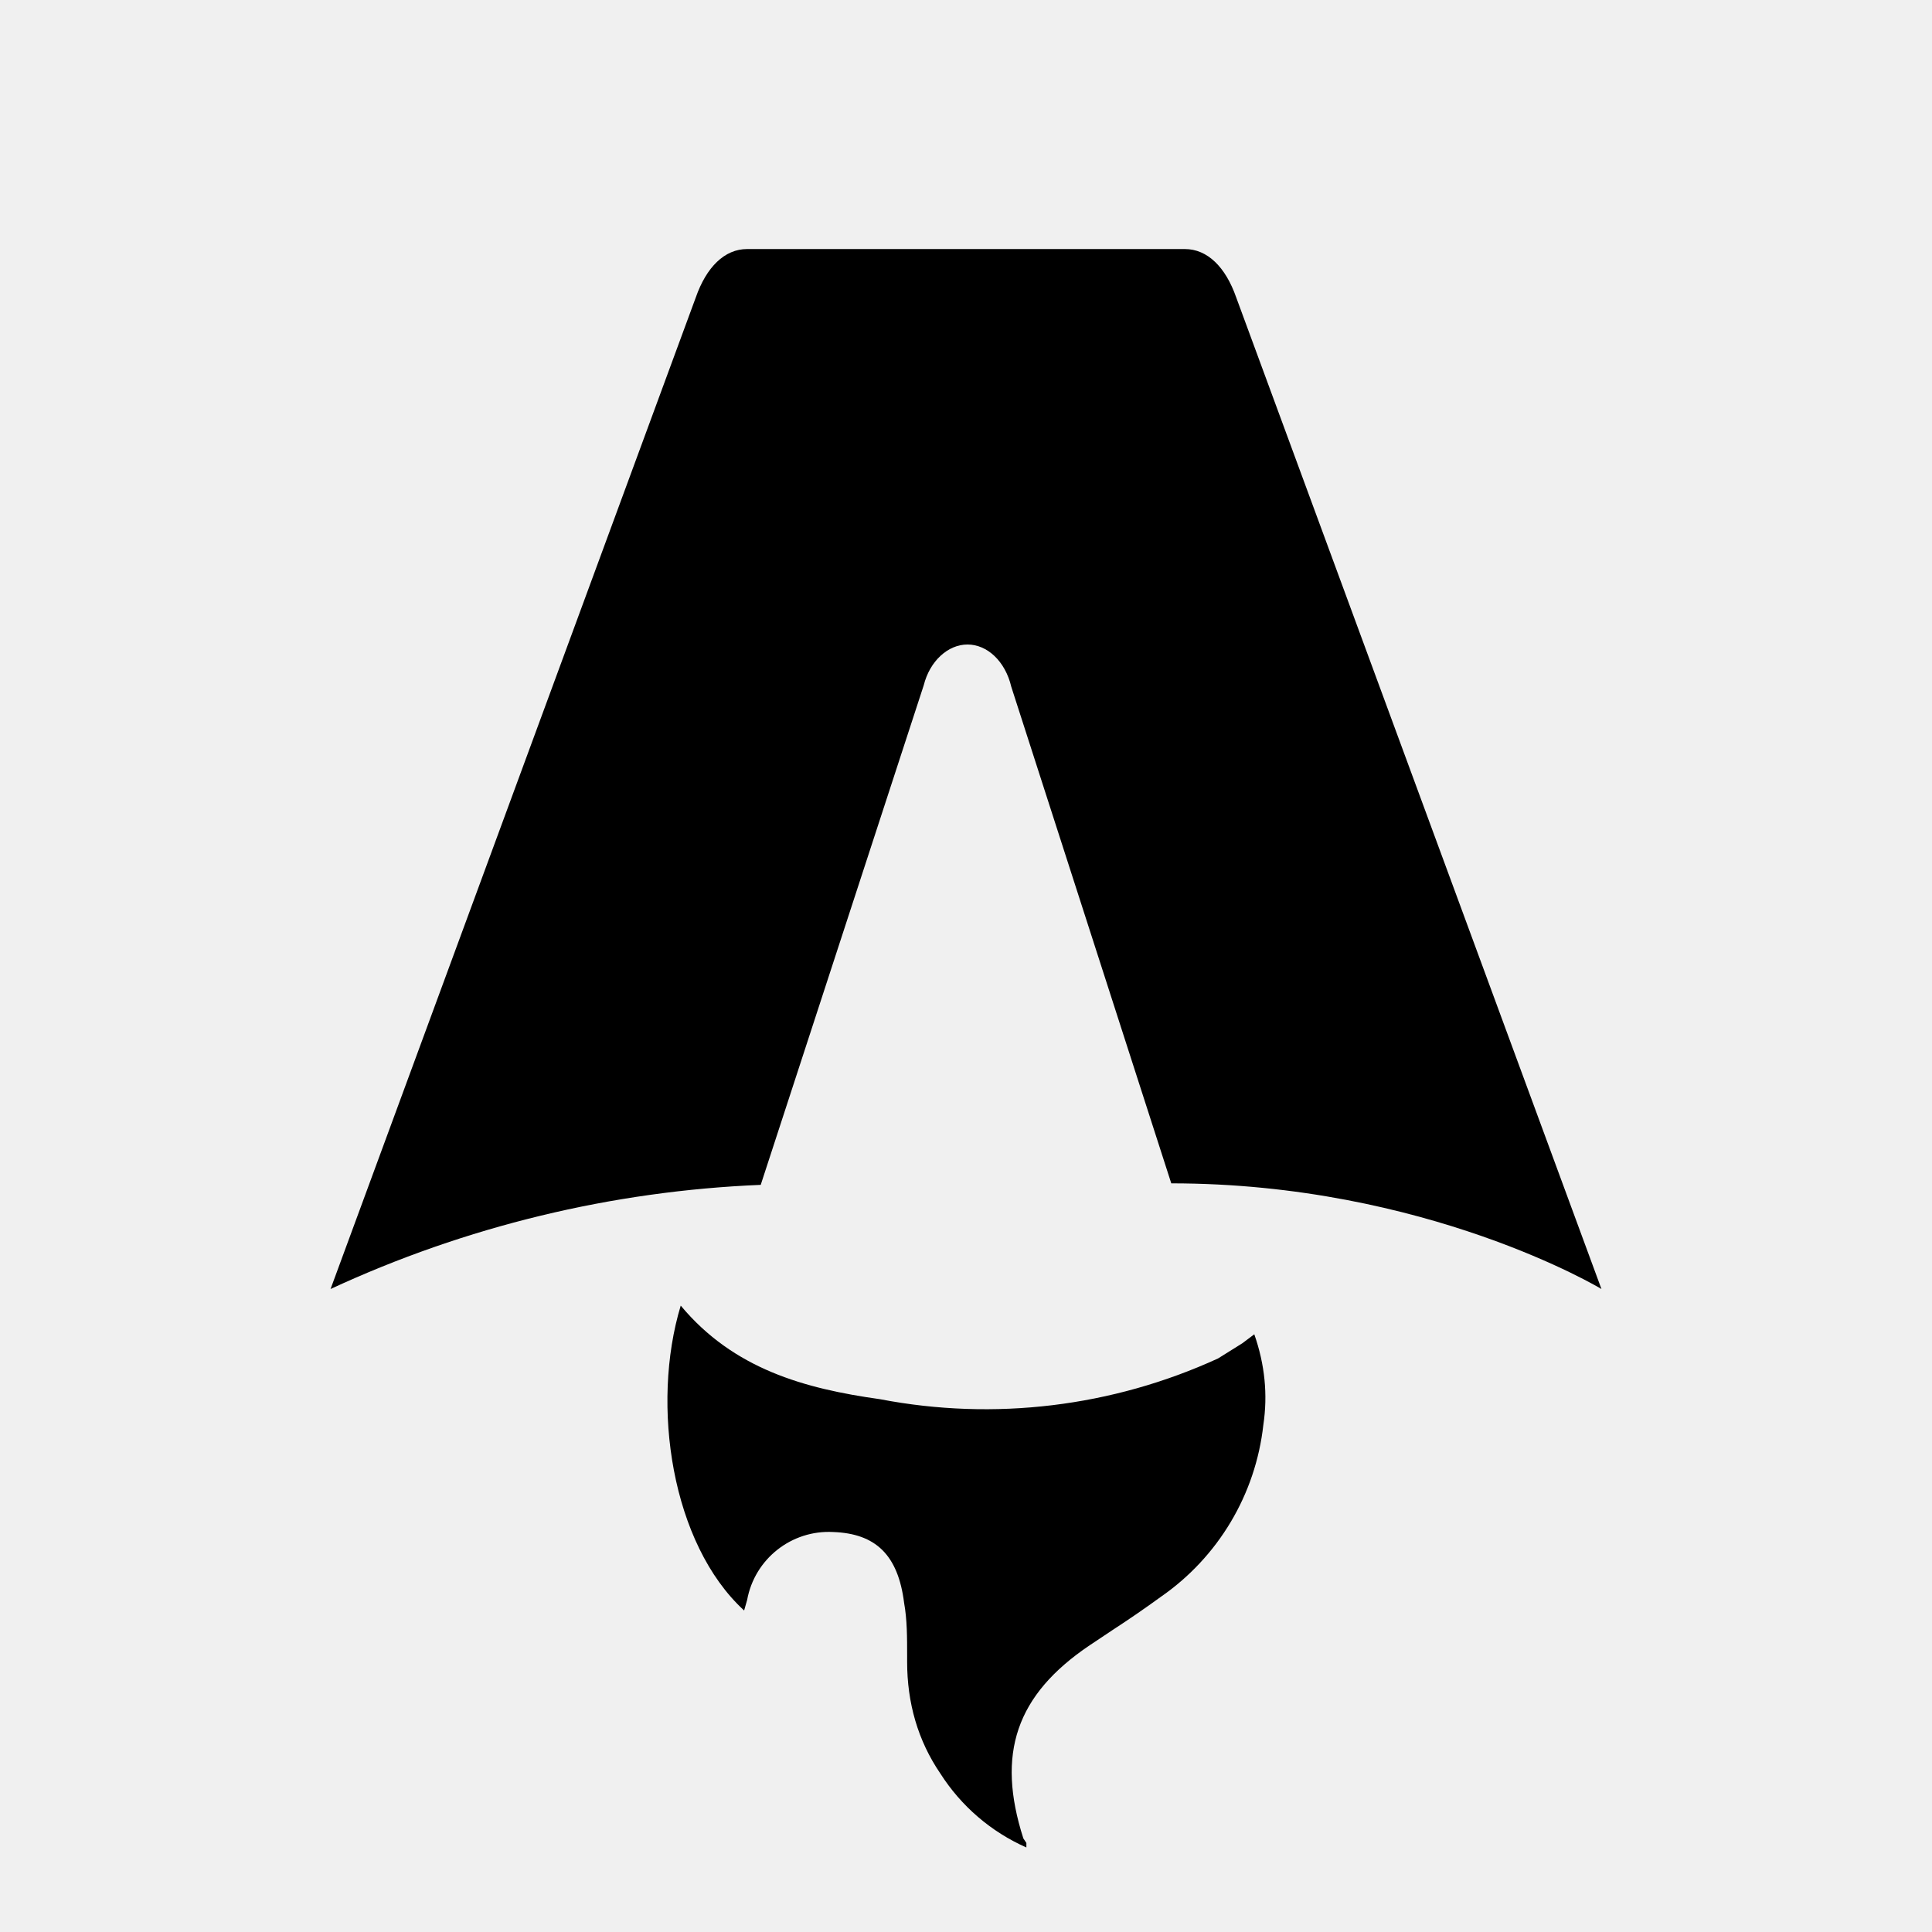
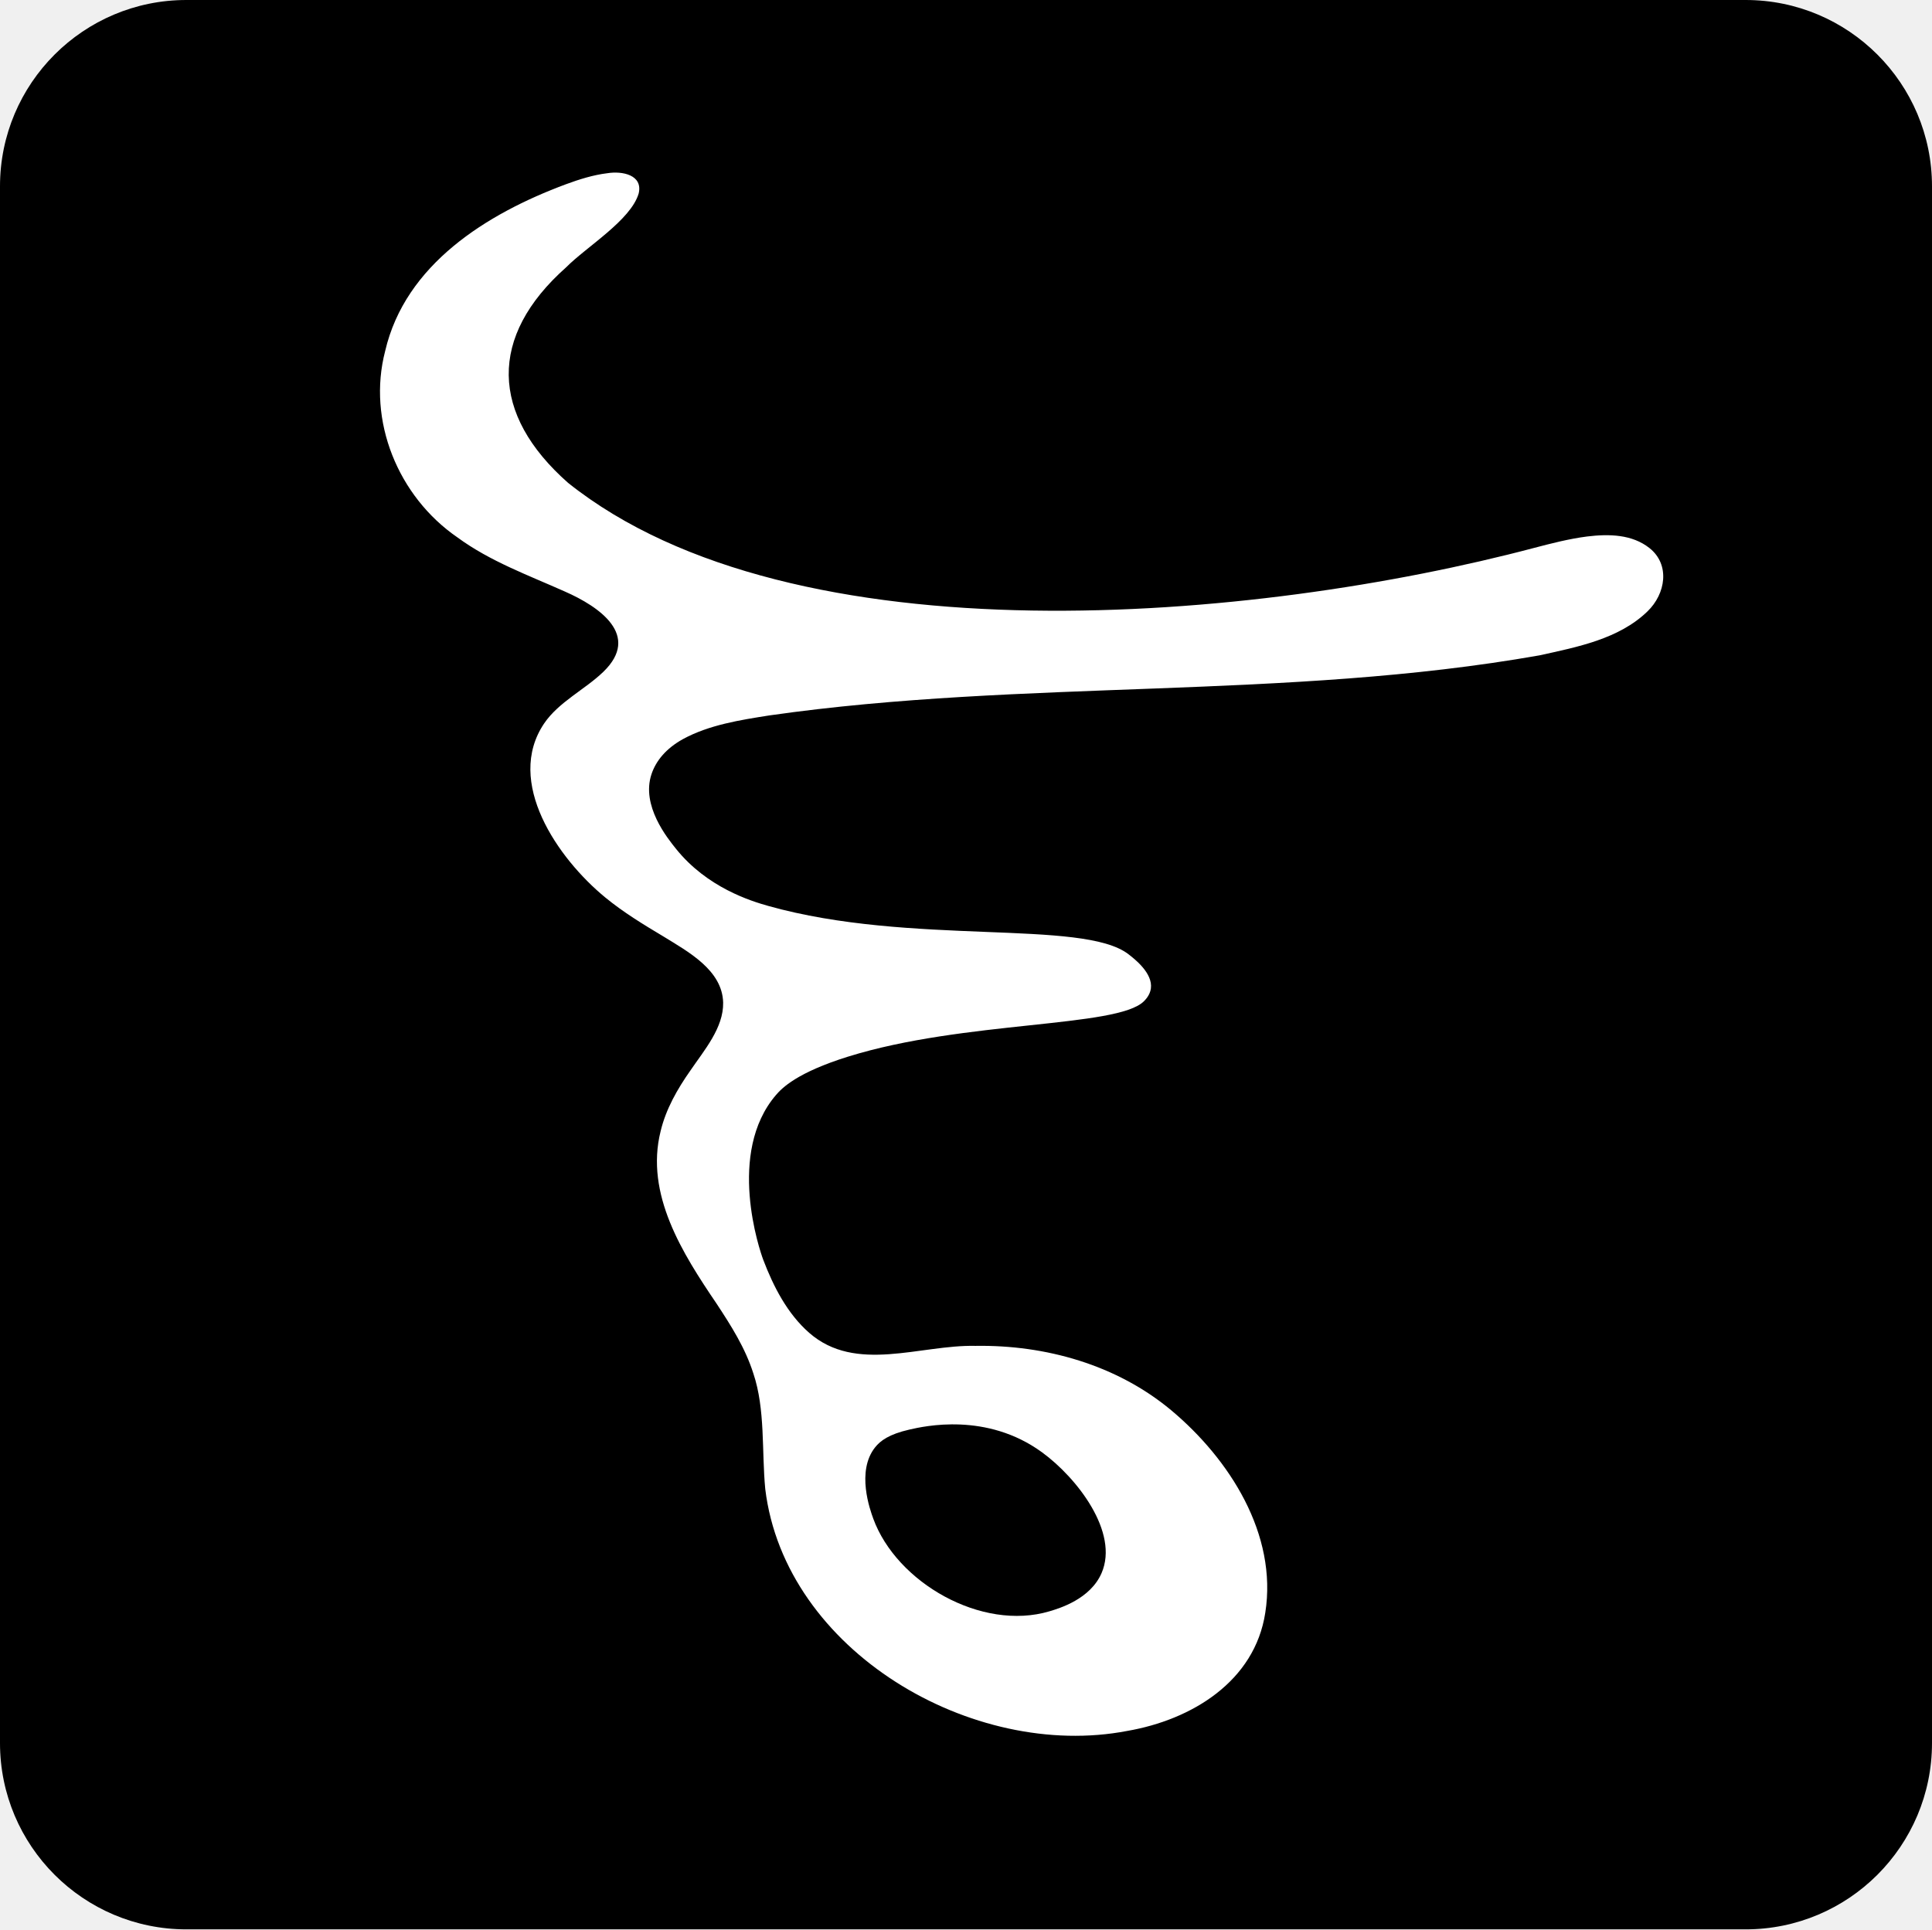
- <svg xmlns="http://www.w3.org/2000/svg" fill="none" viewBox="0 0 128 128">
-   <path d="M50.4 78.5a75.1 75.1 0 0 0-28.5 6.9l24.2-65.7c.7-2 1.9-3.2 3.4-3.2h29c1.5 0 2.7 1.2 3.4 3.2l24.2 65.7s-11.6-7-28.5-7L67 45.5c-.4-1.7-1.6-2.8-2.9-2.8-1.3 0-2.5 1.1-2.9 2.7L50.4 78.5Zm-1.1 28.2Zm-4.2-20.2c-2 6.6-.6 15.8 4.2 20.2a17.5 17.5 0 0 1 .2-.7 5.5 5.5 0 0 1 5.7-4.5c2.8.1 4.3 1.5 4.7 4.7.2 1.1.2 2.3.2 3.5v.4c0 2.7.7 5.2 2.2 7.4a13 13 0 0 0 5.7 4.9v-.3l-.2-.3c-1.8-5.6-.5-9.5 4.4-12.8l1.5-1a73 73 0 0 0 3.2-2.2 16 16 0 0 0 6.8-11.4c.3-2 .1-4-.6-6l-.8.6-1.6 1a37 37 0 0 1-22.4 2.7c-5-.7-9.7-2-13.2-6.2Z" />
-   <style>
-         path { fill: #000; }
-         @media (prefers-color-scheme: dark) {
-             path { fill: #FFF; }
-         }
+ <svg xmlns="http://www.w3.org/2000/svg" id="Layer_3" data-name="Layer 3" viewBox="0 0 2002.27 2000">
+   <defs>
+     <style>
+       .cls-1 {
+         fill: #fff;
+       }
    </style>
+   </defs>
+   <rect y="0" width="2002.27" height="2000" rx="193.18" ry="193.18" />
+   <path class="cls-1" d="M879.23,1095.21c-53.33,16.61-68.87,32.72-74.99,39.84-51.45,59.91-17.01,160.95-13.19,170.98,10.57,27.79,25.01,55.79,47.48,75.51,48.37,42.45,115.23,12.31,172.39,13.62,72.69-1.19,146.66,19.75,202.94,66.78,60.46,50.64,110.26,128.59,97.44,209.86-10.9,71.14-76.19,110.98-143.12,122.52-159.92,30.8-354.8-82.73-375.1-250.89-3.76-39.29.2-82.45-12.33-119.71-8.37-26.37-23.03-49.45-38.14-72.38-35.14-51.81-74.31-113.39-57.96-178.73,5.4-22.76,17.33-43.66,30.78-62.8,14.38-21.13,34.53-44.39,34.02-70.5-.83-33.54-35.84-52.52-61.87-68.54-20.95-12.5-41.68-25.14-60.42-40.54-49.06-40.36-104.15-119.63-63.2-180.34,15.26-22.39,42.23-35.05,61.25-53.4,39.4-37.97-4.31-67.69-39.7-83.26-38.12-17.04-77.55-31.28-111.45-56.16-61.54-42.34-93.74-121.02-74.87-193.25,20.83-89.63,105.03-142.22,187.27-172.8,13.7-5.08,28.58-9.74,42.91-11.45,15.58-2.54,37,1.77,32.57,20.84l-.04.17c-8.2,27.72-53.94,55.09-75.21,76.56-80.78,71.76-78.47,152.35,2.08,223.42,234.21,186.84,713.53,143.6,1001.33,67.36,17.04-4.47,35.99-9.4,54.82-11.8,22.59-2.75,46.56-2.26,64.58,12.04,21.55,17.14,16.83,47.41-2.12,65.63-29.56,28.71-72.96,36.96-111.95,45.57-262.28,46.33-534.03,24.51-797.92,62.23-30.41,4.79-62.74,9.79-89.91,24.68-17.29,9.63-27.75,22.31-32.41,36.25-10.91,32.63,16.53,66.34,25.54,77.55,32.26,40.11,77.54,53.99,95.55,59.05,148.12,41.61,325.74,13.4,373.17,50.01,6.36,4.91,25.49,19.67,23.29,35.57-.96,6.96-5.65,11.63-7.3,13.28-27.57,27.46-186.2,19.86-306.19,57.24ZM904.98,1574.13c24.15,66.35,112.28,117.14,182.72,96.15,10.32-3.08,42.25-12.59,53.95-39.62,18.31-42.32-25.46-98.71-61.67-125.14-57.4-41.89-122.05-27.11-137.39-23.62-21.31,4.85-30.19,11.6-35.6,18.36-19.86,24.83-5.17,65.17-2,73.87Z" />
</svg>
